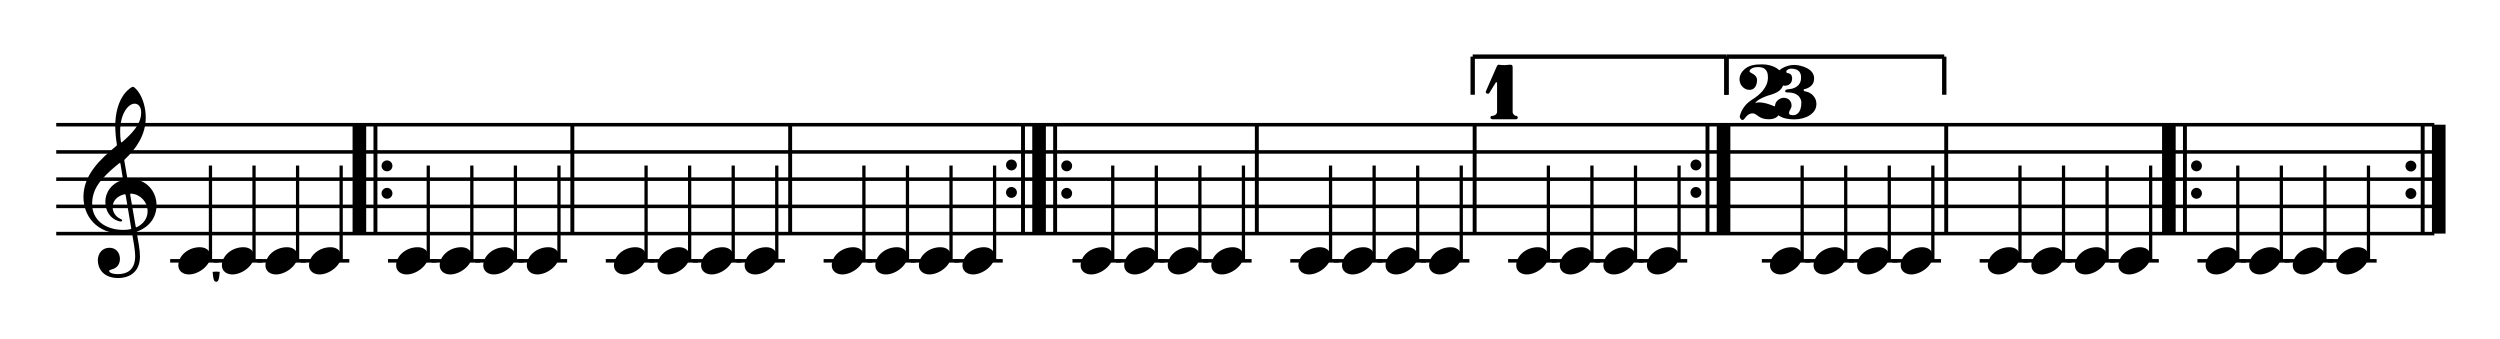
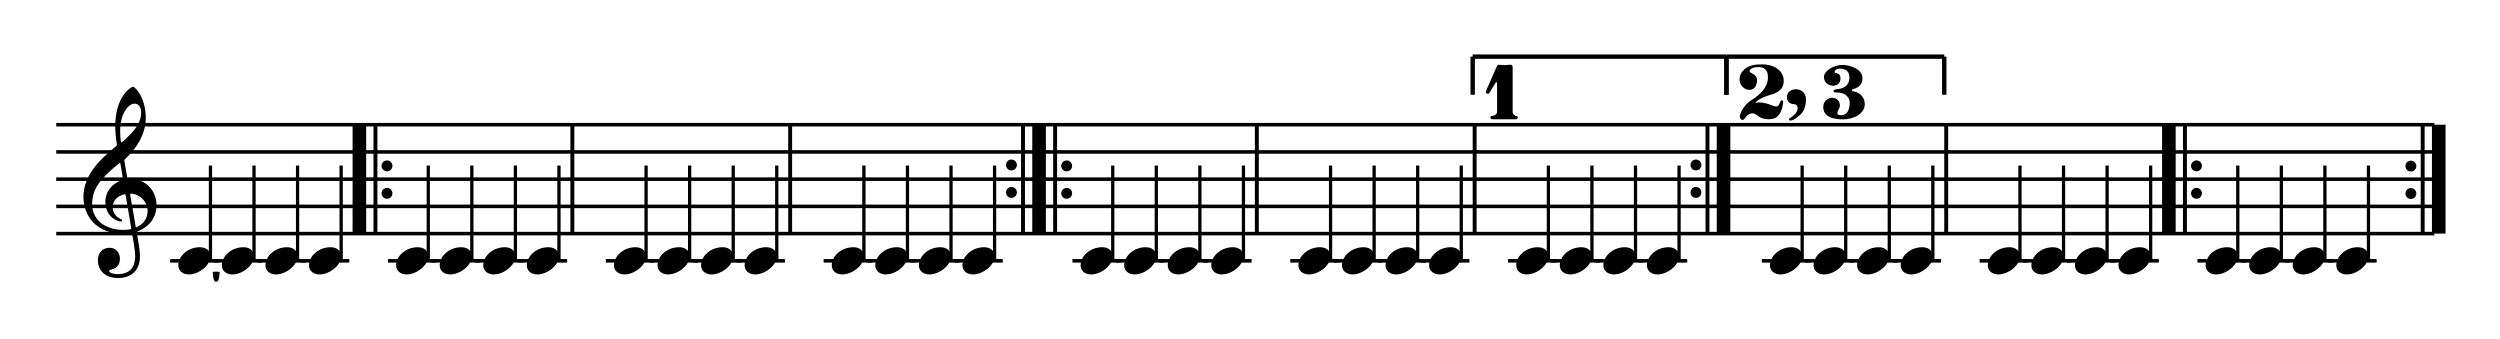
<svg xmlns="http://www.w3.org/2000/svg" width="918.22" height="124.5" viewBox="0 0 91.822 12.45">
  <g transform="translate(3.065 8.58) scale(1 -1)">
    <g data-layer="0">
      <line x1="0" y1="0" x2="0" y2="0" stroke="#000000" stroke-width="0" data-prov="01550dc9d118134419219044f188e28a" data-source-kind="6" data-kind="stroke" />
      <line x1="-1" y1="0" x2="86.345" y2="0" stroke="#000000" stroke-width="0.13" data-prov="5235156954d3cdda987a3da1af222a55" data-source-kind="3" data-kind="stroke" />
      <line x1="-1" y1="1" x2="86.345" y2="1" stroke="#000000" stroke-width="0.13" data-prov="10cbe3e182e937b8e3d90a03397b2e97" data-source-kind="3" data-kind="stroke" />
      <line x1="-1" y1="2" x2="86.345" y2="2" stroke="#000000" stroke-width="0.13" data-prov="94825cd467fe6fb512d271e66b59674a" data-source-kind="3" data-kind="stroke" />
      <line x1="-1" y1="3" x2="86.345" y2="3" stroke="#000000" stroke-width="0.13" data-prov="bc2cd26cec8e4650eedcf04fbc91320f" data-source-kind="3" data-kind="stroke" />
      <line x1="-1" y1="4" x2="86.345" y2="4" stroke="#000000" stroke-width="0.13" data-prov="c46b9445a4c5ff909f50b13f9025c4a3" data-source-kind="3" data-kind="stroke" />
      <line x1="0" y1="0" x2="0" y2="0" stroke="#000000" stroke-width="0" data-prov="fe116eb75ff697f9f2451c10c05349c6" data-source-kind="2" data-kind="stroke" />
      <line x1="4.665" y1="-1" x2="4.665" y2="2.5" stroke="#000000" stroke-width="0.12" data-prov="dbd573fbc0c21f9b07a8537f658b048c" data-source-kind="0" data-kind="stroke" />
      <line x1="3.185" y1="-1" x2="4.965" y2="-1" stroke="#000000" stroke-width="0.13" data-prov="07ffb45f25e59b0955bd4e248522b2ef" data-source-kind="1" data-kind="stroke" />
      <line x1="6.265" y1="-1" x2="6.265" y2="2.5" stroke="#000000" stroke-width="0.12" data-prov="276b6f72f2bcb818f84229b6833ce022" data-source-kind="0" data-kind="stroke" />
      <line x1="4.785" y1="-1" x2="6.565" y2="-1" stroke="#000000" stroke-width="0.13" data-prov="3539af5cd23dc6ca259a35fef4aa45c2" data-source-kind="1" data-kind="stroke" />
      <line x1="7.865" y1="-1" x2="7.865" y2="2.5" stroke="#000000" stroke-width="0.12" data-prov="d1b0067ebb2b2b9115a77aaadc53bffe" data-source-kind="0" data-kind="stroke" />
      <line x1="6.385" y1="-1" x2="8.165" y2="-1" stroke="#000000" stroke-width="0.13" data-prov="9b43d5d2a83ce1086364f6f3ac4b5ba2" data-source-kind="1" data-kind="stroke" />
      <line x1="9.465" y1="-1" x2="9.465" y2="2.5" stroke="#000000" stroke-width="0.12" data-prov="13303d184ca25b99835d71e21f3a96df" data-source-kind="0" data-kind="stroke" />
      <line x1="7.985" y1="-1" x2="9.765" y2="-1" stroke="#000000" stroke-width="0.13" data-prov="d6c7a9458a06532e1c7507e71363c0dd" data-source-kind="1" data-kind="stroke" />
      <line x1="12.665" y1="-1" x2="12.665" y2="2.5" stroke="#000000" stroke-width="0.12" data-prov="aa33134cf72cebda65d1b2b427230541" data-source-kind="0" data-kind="stroke" />
      <line x1="11.185" y1="-1" x2="12.965" y2="-1" stroke="#000000" stroke-width="0.13" data-prov="20fbe0162b0bc4dd93e2c3e3da73bb83" data-source-kind="1" data-kind="stroke" />
      <line x1="14.265" y1="-1" x2="14.265" y2="2.5" stroke="#000000" stroke-width="0.12" data-prov="01d06ae931cf05983e4b17744108297b" data-source-kind="0" data-kind="stroke" />
      <line x1="12.785" y1="-1" x2="14.565" y2="-1" stroke="#000000" stroke-width="0.13" data-prov="cd9abf9ed66ab876f68b9d88ce1e5199" data-source-kind="1" data-kind="stroke" />
      <line x1="15.865" y1="-1" x2="15.865" y2="2.5" stroke="#000000" stroke-width="0.12" data-prov="47c9ce76466974ecfabe4a9cafb75c3c" data-source-kind="0" data-kind="stroke" />
      <line x1="14.385" y1="-1" x2="16.165" y2="-1" stroke="#000000" stroke-width="0.13" data-prov="7ade41165c11102f29e87cb09eb3f88f" data-source-kind="1" data-kind="stroke" />
      <line x1="17.465" y1="-1" x2="17.465" y2="2.5" stroke="#000000" stroke-width="0.12" data-prov="e6d1c0a44d13be2700ad4381e1d518fa" data-source-kind="0" data-kind="stroke" />
      <line x1="15.985" y1="-1" x2="17.765" y2="-1" stroke="#000000" stroke-width="0.13" data-prov="32c2aa89808756c46e8b7afcfb2eb057" data-source-kind="1" data-kind="stroke" />
      <line x1="20.665" y1="-1" x2="20.665" y2="2.5" stroke="#000000" stroke-width="0.12" data-prov="370a65aab516f6792e49a1ed28bd5cd9" data-source-kind="0" data-kind="stroke" />
      <line x1="19.185" y1="-1" x2="20.965" y2="-1" stroke="#000000" stroke-width="0.13" data-prov="0a3ae3c155d29c21e266e663a8b1b214" data-source-kind="1" data-kind="stroke" />
      <line x1="22.265" y1="-1" x2="22.265" y2="2.5" stroke="#000000" stroke-width="0.12" data-prov="75b4bca159d5c28b10b2078bb457bb53" data-source-kind="0" data-kind="stroke" />
      <line x1="20.785" y1="-1" x2="22.565" y2="-1" stroke="#000000" stroke-width="0.13" data-prov="c27e3e835224dc54cef9b36818099cd0" data-source-kind="1" data-kind="stroke" />
      <line x1="23.865" y1="-1" x2="23.865" y2="2.5" stroke="#000000" stroke-width="0.12" data-prov="c4531390972e55a43af2bd9f85e3c250" data-source-kind="0" data-kind="stroke" />
      <line x1="22.385" y1="-1" x2="24.165" y2="-1" stroke="#000000" stroke-width="0.13" data-prov="4b43990bc25bf4afffda3e2a7d4dcab7" data-source-kind="1" data-kind="stroke" />
      <line x1="25.465" y1="-1" x2="25.465" y2="2.5" stroke="#000000" stroke-width="0.12" data-prov="888c6ef019fc4b0fc714672a4444c60c" data-source-kind="0" data-kind="stroke" />
      <line x1="23.985" y1="-1" x2="25.765" y2="-1" stroke="#000000" stroke-width="0.13" data-prov="8e120598410629bb86883f318071a6b5" data-source-kind="1" data-kind="stroke" />
      <line x1="28.665" y1="-1" x2="28.665" y2="2.5" stroke="#000000" stroke-width="0.12" data-prov="6c70ad9006ed8fbb104d77eba3f2dbcb" data-source-kind="0" data-kind="stroke" />
      <line x1="27.185" y1="-1" x2="28.965" y2="-1" stroke="#000000" stroke-width="0.13" data-prov="6d2724bb96160f831b4e987ce6b4349a" data-source-kind="1" data-kind="stroke" />
      <line x1="30.265" y1="-1" x2="30.265" y2="2.5" stroke="#000000" stroke-width="0.12" data-prov="debe82da2c34817a871d8a4cc5cc3fdd" data-source-kind="0" data-kind="stroke" />
      <line x1="28.785" y1="-1" x2="30.565" y2="-1" stroke="#000000" stroke-width="0.13" data-prov="7a9f84c8590c7e8156fd929e35153cf8" data-source-kind="1" data-kind="stroke" />
      <line x1="31.865" y1="-1" x2="31.865" y2="2.5" stroke="#000000" stroke-width="0.12" data-prov="7b524c2e9e5657b68fd1a81337887c2e" data-source-kind="0" data-kind="stroke" />
      <line x1="30.385" y1="-1" x2="32.165" y2="-1" stroke="#000000" stroke-width="0.13" data-prov="c4a9602f838e0ea74a9fe68da12baff2" data-source-kind="1" data-kind="stroke" />
      <line x1="33.465" y1="-1" x2="33.465" y2="2.5" stroke="#000000" stroke-width="0.12" data-prov="cb31fbbd4a3e3eb17ed06e65f40589e5" data-source-kind="0" data-kind="stroke" />
      <line x1="31.985" y1="-1" x2="33.765" y2="-1" stroke="#000000" stroke-width="0.13" data-prov="76860486e62be8520184bb3e8c284d94" data-source-kind="1" data-kind="stroke" />
      <line x1="37.805" y1="-1" x2="37.805" y2="2.5" stroke="#000000" stroke-width="0.12" data-prov="bc1cc9bede7fc3c72827cfbf184cdb7e" data-source-kind="0" data-kind="stroke" />
      <line x1="36.325" y1="-1" x2="38.105" y2="-1" stroke="#000000" stroke-width="0.13" data-prov="a3fd2ae47f432e61881cb1e44a7108e6" data-source-kind="1" data-kind="stroke" />
      <line x1="39.405" y1="-1" x2="39.405" y2="2.5" stroke="#000000" stroke-width="0.12" data-prov="95891bc2b58231a1618b5d422e6131b0" data-source-kind="0" data-kind="stroke" />
      <line x1="37.925" y1="-1" x2="39.705" y2="-1" stroke="#000000" stroke-width="0.13" data-prov="a9e2ee2be83c0a4978db517bf182efe9" data-source-kind="1" data-kind="stroke" />
      <line x1="41.005" y1="-1" x2="41.005" y2="2.5" stroke="#000000" stroke-width="0.12" data-prov="ed21002861831422bdbb36e8f981d2a9" data-source-kind="0" data-kind="stroke" />
      <line x1="39.525" y1="-1" x2="41.305" y2="-1" stroke="#000000" stroke-width="0.13" data-prov="2bac60a88ddddcf403dd6edfb67b5bb0" data-source-kind="1" data-kind="stroke" />
      <line x1="42.605" y1="-1" x2="42.605" y2="2.5" stroke="#000000" stroke-width="0.12" data-prov="e49748251746a6dbdf15aa8dd983e6e7" data-source-kind="0" data-kind="stroke" />
      <line x1="41.125" y1="-1" x2="42.905" y2="-1" stroke="#000000" stroke-width="0.13" data-prov="a592bc951f4afa64726aa30ccdd6ddfa" data-source-kind="1" data-kind="stroke" />
      <line x1="45.805" y1="-1" x2="45.805" y2="2.5" stroke="#000000" stroke-width="0.12" data-prov="8d2938a01abfe451991829fbde6d2b94" data-source-kind="0" data-kind="stroke" />
      <line x1="44.325" y1="-1" x2="46.105" y2="-1" stroke="#000000" stroke-width="0.13" data-prov="c73f1aad686621adde07e7fe7b160ad7" data-source-kind="1" data-kind="stroke" />
      <line x1="47.405" y1="-1" x2="47.405" y2="2.5" stroke="#000000" stroke-width="0.12" data-prov="88366a6edcce03db41d39d08b2616742" data-source-kind="0" data-kind="stroke" />
      <line x1="45.925" y1="-1" x2="47.705" y2="-1" stroke="#000000" stroke-width="0.13" data-prov="4e052448582a8fdc672f38b02dc205e1" data-source-kind="1" data-kind="stroke" />
      <line x1="49.005" y1="-1" x2="49.005" y2="2.5" stroke="#000000" stroke-width="0.12" data-prov="77a10c7862f0ffce98d309bb71ce675f" data-source-kind="0" data-kind="stroke" />
      <line x1="47.525" y1="-1" x2="49.305" y2="-1" stroke="#000000" stroke-width="0.13" data-prov="68c691f2336e5a322116641b9f2f7054" data-source-kind="1" data-kind="stroke" />
      <line x1="50.605" y1="-1" x2="50.605" y2="2.5" stroke="#000000" stroke-width="0.12" data-prov="cfa457e70519a1826f321a56cb3fd03b" data-source-kind="0" data-kind="stroke" />
      <line x1="49.125" y1="-1" x2="50.905" y2="-1" stroke="#000000" stroke-width="0.13" data-prov="3c3f0d6b5ab00374d7628cd6f9876bc9" data-source-kind="1" data-kind="stroke" />
      <line x1="53.805" y1="-1" x2="53.805" y2="2.5" stroke="#000000" stroke-width="0.12" data-prov="273d04eeece605789035a29d80023c2c" data-source-kind="0" data-kind="stroke" />
      <line x1="52.325" y1="-1" x2="54.105" y2="-1" stroke="#000000" stroke-width="0.13" data-prov="9ec226573f8ea2320fc444c562163ddb" data-source-kind="1" data-kind="stroke" />
      <line x1="55.405" y1="-1" x2="55.405" y2="2.5" stroke="#000000" stroke-width="0.12" data-prov="a23b09fda2784b566bf1de48e89a2baa" data-source-kind="0" data-kind="stroke" />
      <line x1="53.925" y1="-1" x2="55.705" y2="-1" stroke="#000000" stroke-width="0.13" data-prov="9e3345d5dddffbb9cf263a1708fc2589" data-source-kind="1" data-kind="stroke" />
      <line x1="57.005" y1="-1" x2="57.005" y2="2.5" stroke="#000000" stroke-width="0.12" data-prov="edf9ca4611cfc17faace6241cae3b73d" data-source-kind="0" data-kind="stroke" />
      <line x1="55.525" y1="-1" x2="57.305" y2="-1" stroke="#000000" stroke-width="0.13" data-prov="ea06a5b83026202fbe3eed55ca3680c9" data-source-kind="1" data-kind="stroke" />
      <line x1="58.605" y1="-1" x2="58.605" y2="2.5" stroke="#000000" stroke-width="0.12" data-prov="f1e3c0367633266d5f188e5bd6d98ad4" data-source-kind="0" data-kind="stroke" />
      <line x1="57.125" y1="-1" x2="58.905" y2="-1" stroke="#000000" stroke-width="0.13" data-prov="b8d324f0620ebb59f66346b61a4d214e" data-source-kind="1" data-kind="stroke" />
      <line x1="63.126" y1="-1" x2="63.126" y2="2.5" stroke="#000000" stroke-width="0.12" data-prov="2bf824905032462ee8c9988b780feabf" data-source-kind="0" data-kind="stroke" />
      <line x1="61.645" y1="-1" x2="63.426" y2="-1" stroke="#000000" stroke-width="0.13" data-prov="579f0f80918268f1ba03890d14832b56" data-source-kind="1" data-kind="stroke" />
      <line x1="64.726" y1="-1" x2="64.726" y2="2.5" stroke="#000000" stroke-width="0.12" data-prov="08a65aebf8baaded74feb3ec7cc36d18" data-source-kind="0" data-kind="stroke" />
      <line x1="63.245" y1="-1" x2="65.026" y2="-1" stroke="#000000" stroke-width="0.13" data-prov="f04f04c436808c53ab1c2b169d7f5a33" data-source-kind="1" data-kind="stroke" />
      <line x1="66.326" y1="-1" x2="66.326" y2="2.5" stroke="#000000" stroke-width="0.12" data-prov="d155779804ad660f4466745153872349" data-source-kind="0" data-kind="stroke" />
      <line x1="64.845" y1="-1" x2="66.626" y2="-1" stroke="#000000" stroke-width="0.13" data-prov="3b9174fe7361dbfc454fbe17b9ec81b1" data-source-kind="1" data-kind="stroke" />
      <line x1="67.926" y1="-1" x2="67.926" y2="2.5" stroke="#000000" stroke-width="0.12" data-prov="af73177552d5fa95b746caf62d000623" data-source-kind="0" data-kind="stroke" />
      <line x1="66.445" y1="-1" x2="68.226" y2="-1" stroke="#000000" stroke-width="0.13" data-prov="46e6eac9f03c1e09a15cb0bb07628570" data-source-kind="1" data-kind="stroke" />
      <line x1="71.126" y1="-1" x2="71.126" y2="2.5" stroke="#000000" stroke-width="0.12" data-prov="7c839e4fb5f2522c8fde3b48577eafae" data-source-kind="0" data-kind="stroke" />
      <line x1="69.645" y1="-1" x2="71.426" y2="-1" stroke="#000000" stroke-width="0.13" data-prov="0e4ec9f37979b06c54f0e2d499df5bf1" data-source-kind="1" data-kind="stroke" />
      <line x1="72.726" y1="-1" x2="72.726" y2="2.5" stroke="#000000" stroke-width="0.12" data-prov="0c8e0b8170c827494e606d4541ce2c89" data-source-kind="0" data-kind="stroke" />
      <line x1="71.245" y1="-1" x2="73.026" y2="-1" stroke="#000000" stroke-width="0.13" data-prov="61f1ed037baf82bf6594769a9205df07" data-source-kind="1" data-kind="stroke" />
      <line x1="74.326" y1="-1" x2="74.326" y2="2.5" stroke="#000000" stroke-width="0.12" data-prov="42480ffc14ad129d8dec456e7bad317c" data-source-kind="0" data-kind="stroke" />
      <line x1="72.845" y1="-1" x2="74.626" y2="-1" stroke="#000000" stroke-width="0.13" data-prov="adc82c9de5d3ed333e335c32f7690a6b" data-source-kind="1" data-kind="stroke" />
      <line x1="75.926" y1="-1" x2="75.926" y2="2.5" stroke="#000000" stroke-width="0.12" data-prov="0f408610c63793003f04e3af5a03493f" data-source-kind="0" data-kind="stroke" />
      <line x1="74.445" y1="-1" x2="76.226" y2="-1" stroke="#000000" stroke-width="0.13" data-prov="1dee0e17b4b9167cda8e51b45e2ab47c" data-source-kind="1" data-kind="stroke" />
      <line x1="79.126" y1="-1" x2="79.126" y2="2.5" stroke="#000000" stroke-width="0.12" data-prov="99d50b32a7d1eac1019c14132a834144" data-source-kind="0" data-kind="stroke" />
      <line x1="77.645" y1="-1" x2="79.426" y2="-1" stroke="#000000" stroke-width="0.13" data-prov="c33f0e929fa3ea4230c07aca80f60c04" data-source-kind="1" data-kind="stroke" />
      <line x1="80.726" y1="-1" x2="80.726" y2="2.5" stroke="#000000" stroke-width="0.12" data-prov="572e96450f21b18771e510c6c41444dc" data-source-kind="0" data-kind="stroke" />
      <line x1="79.245" y1="-1" x2="81.026" y2="-1" stroke="#000000" stroke-width="0.13" data-prov="67463b29bfb160641501f497f6134aa6" data-source-kind="1" data-kind="stroke" />
      <line x1="82.326" y1="-1" x2="82.326" y2="2.5" stroke="#000000" stroke-width="0.12" data-prov="68935c410dbe357c3f80b01c6e6d3cb1" data-source-kind="0" data-kind="stroke" />
      <line x1="80.845" y1="-1" x2="82.626" y2="-1" stroke="#000000" stroke-width="0.13" data-prov="75f41055f9e23911ca51158dab6488df" data-source-kind="1" data-kind="stroke" />
      <line x1="83.926" y1="-1" x2="83.926" y2="2.5" stroke="#000000" stroke-width="0.12" data-prov="9e9ba65603d31963bdc6d55dfacc5eba" data-source-kind="0" data-kind="stroke" />
      <line x1="82.445" y1="-1" x2="84.226" y2="-1" stroke="#000000" stroke-width="0.13" data-prov="66a37f88caecfe799ec34469d2302afd" data-source-kind="1" data-kind="stroke" />
      <line x1="0" y1="0" x2="0" y2="0" stroke="#000000" stroke-width="0" data-prov="10eb9773d25f0d7d64f92b36f88e5b38" data-source-kind="14" data-kind="stroke" />
      <line x1="0" y1="0" x2="0" y2="0" stroke="#000000" stroke-width="0" data-prov="86a982398112115027c54222505dd143" data-source-kind="15" data-kind="stroke" />
      <line x1="0" y1="0" x2="0" y2="0" stroke="#000000" stroke-width="0" data-prov="64c3a33b80a715758aae1d6a9d040ab1" data-source-kind="23" data-kind="stroke" />
      <line x1="0" y1="0" x2="0" y2="0" stroke="#000000" stroke-width="0" data-prov="d7735ee5abe9b94bafbd41d62910654c" data-source-kind="23" data-kind="stroke" />
      <line x1="51.025" y1="6.5" x2="60.345" y2="6.5" stroke="#000000" stroke-width="0.16" data-prov="1e8235a657015d71b99b656363b95d84" data-source-kind="23" data-kind="stroke" />
      <line x1="51.025" y1="6.5" x2="51.025" y2="5.1" stroke="#000000" stroke-width="0.16" data-prov="be04b9451c60ce743c849918afbb0b2c" data-source-kind="23" data-kind="stroke" />
      <line x1="60.345" y1="6.5" x2="60.345" y2="5.1" stroke="#000000" stroke-width="0.16" data-prov="106fbc3a3bd80e6314b3d1bdefa94034" data-source-kind="23" data-kind="stroke" />
      <line x1="60.345" y1="6.5" x2="68.345" y2="6.5" stroke="#000000" stroke-width="0.16" data-prov="7fcf5df56515bc3b1a5ce5ab26cc7d0b" data-source-kind="23" data-kind="stroke" />
      <line x1="60.345" y1="6.5" x2="60.345" y2="5.1" stroke="#000000" stroke-width="0.16" data-prov="914c3e24403e2accbf62ab35de2fd55a" data-source-kind="23" data-kind="stroke" />
      <line x1="68.345" y1="6.5" x2="68.345" y2="5.1" stroke="#000000" stroke-width="0.16" data-prov="97e0a3a2e8ac3234ae6cf8ac671604ab" data-source-kind="23" data-kind="stroke" />
      <line x1="0" y1="0" x2="0" y2="0" stroke="#000000" stroke-width="0" data-prov="d4937e787c949d612f54b6d79ec79edf" data-source-kind="23" data-kind="stroke" />
      <line x1="0" y1="0" x2="0" y2="0" stroke="#000000" stroke-width="0" data-prov="c183669ac91f35eb7a0040b48fde85ab" data-source-kind="25" data-kind="stroke" />
      <path d="M 4.815 -1.4 C 4.845 -1.8 4.905 -1.8 4.935 -1.4" fill="none" stroke="#000000" stroke-width="0.14" data-prov="40a9a55985c8bf8b1eb66b6d8c8e7b7a" data-source-kind="12" data-kind="curve" />
      <path d="M1.504 1.66C1.496 1.708 1.504 1.712 1.528 1.736C1.96 2.14 2.288 2.648 2.288 3.26C2.288 3.608 2.192 3.952 2.028 4.192C1.968 4.28 1.864 4.392 1.82 4.392C1.764 4.392 1.64 4.288 1.56 4.2C1.264 3.872 1.168 3.372 1.168 2.956C1.168 2.724 1.196 2.464 1.224 2.3C1.232 2.252 1.236 2.244 1.188 2.204C0.612 1.728 0 1.156 0 0.348C0 -0.348 0.476 -1.008 1.456 -1.008C1.548 -1.008 1.652 -1 1.732 -0.984C1.776 -0.976 1.784 -0.972 1.792 -1.02C1.84 -1.288 1.9 -1.636 1.9 -1.824C1.9 -2.416 1.5 -2.488 1.264 -2.488C1.048 -2.488 0.944 -2.424 0.944 -2.372C0.944 -2.344 0.98 -2.332 1.072 -2.304C1.196 -2.268 1.34 -2.16 1.34 -1.928C1.34 -1.708 1.2 -1.52 0.956 -1.52C0.688 -1.52 0.528 -1.732 0.528 -1.98C0.528 -2.24 0.684 -2.632 1.288 -2.632C1.556 -2.632 2.076 -2.512 2.076 -1.832C2.076 -1.604 2.004 -1.224 1.96 -0.976C1.952 -0.928 1.956 -0.932 2.012 -0.908C2.416 -0.748 2.684 -0.408 2.684 0.044C2.684 0.556 2.308 1.008 1.72 1.008C1.616 1.008 1.616 1.008 1.604 1.08ZM1.88 3.772C2.012 3.772 2.12 3.664 2.12 3.444C2.12 3 1.74 2.64 1.424 2.364C1.396 2.34 1.38 2.344 1.372 2.396C1.356 2.5 1.348 2.636 1.348 2.764C1.348 3.388 1.636 3.772 1.88 3.772ZM1.444 1.048C1.456 0.972 1.456 0.976 1.384 0.952C1.032 0.832 0.804 0.516 0.804 0.176C0.804 -0.184 0.992 -0.44 1.264 -0.532C1.296 -0.544 1.344 -0.556 1.372 -0.556C1.404 -0.556 1.42 -0.536 1.42 -0.512C1.42 -0.484 1.388 -0.472 1.36 -0.46C1.192 -0.388 1.072 -0.216 1.072 -0.032C1.072 0.196 1.228 0.368 1.472 0.436C1.536 0.452 1.544 0.448 1.552 0.404L1.752 -0.788C1.76 -0.832 1.756 -0.832 1.696 -0.844C1.632 -0.856 1.552 -0.864 1.472 -0.864C0.772 -0.864 0.32 -0.476 0.32 0.08C0.32 0.316 0.36 0.632 0.692 1.008C0.932 1.276 1.116 1.424 1.304 1.576C1.344 1.608 1.352 1.604 1.36 1.56ZM1.72 0.412C1.712 0.46 1.716 0.472 1.764 0.468C2.088 0.44 2.356 0.168 2.356 -0.184C2.356 -0.436 2.204 -0.64 1.98 -0.752C1.932 -0.776 1.924 -0.776 1.916 -0.728Z" transform="translate(0 1)" fill="#000000" data-prov="2bc09f9490decea3e13f24459f1b64f4" data-source-kind="4" data-glyph="gClef" data-class="clef" />
      <path d="M0.388 -0.5C0.744 -0.5 1.18 -0.172 1.18 0.168C1.18 0.372 1.02 0.5 0.792 0.5C0.352 0.5 0 0.176 0 -0.168C0 -0.376 0.172 -0.5 0.388 -0.5Z" transform="translate(3.4846 -1)" fill="#000000" data-prov="870b54f8730bed8251f4f891a3c4b233" data-source-kind="1" data-glyph="noteheadBlack" data-class="notehead" />
      <path d="M0.388 -0.5C0.744 -0.5 1.18 -0.172 1.18 0.168C1.18 0.372 1.02 0.5 0.792 0.5C0.352 0.5 0 0.176 0 -0.168C0 -0.376 0.172 -0.5 0.388 -0.5Z" transform="translate(5.0846 -1)" fill="#000000" data-prov="5833135b23eaf581bccad90222f64e7e" data-source-kind="1" data-glyph="noteheadBlack" data-class="notehead" />
      <path d="M0.388 -0.5C0.744 -0.5 1.18 -0.172 1.18 0.168C1.18 0.372 1.02 0.5 0.792 0.5C0.352 0.5 0 0.176 0 -0.168C0 -0.376 0.172 -0.5 0.388 -0.5Z" transform="translate(6.6846 -1)" fill="#000000" data-prov="3c653d764b31b22273540a079363370c" data-source-kind="1" data-glyph="noteheadBlack" data-class="notehead" />
      <path d="M0.388 -0.5C0.744 -0.5 1.18 -0.172 1.18 0.168C1.18 0.372 1.02 0.5 0.792 0.5C0.352 0.5 0 0.176 0 -0.168C0 -0.376 0.172 -0.5 0.388 -0.5Z" transform="translate(8.2846 -1)" fill="#000000" data-prov="dfd195901678557bdc1f1351634d2b68" data-source-kind="1" data-glyph="noteheadBlack" data-class="notehead" />
      <path d="M0.388 -0.5C0.744 -0.5 1.18 -0.172 1.18 0.168C1.18 0.372 1.02 0.5 0.792 0.5C0.352 0.5 0 0.176 0 -0.168C0 -0.376 0.172 -0.5 0.388 -0.5Z" transform="translate(11.4846 -1)" fill="#000000" data-prov="99d206152de1651afeef963c42d7984f" data-source-kind="1" data-glyph="noteheadBlack" data-class="notehead" />
      <path d="M0.388 -0.5C0.744 -0.5 1.18 -0.172 1.18 0.168C1.18 0.372 1.02 0.5 0.792 0.5C0.352 0.5 0 0.176 0 -0.168C0 -0.376 0.172 -0.5 0.388 -0.5Z" transform="translate(13.0846 -1)" fill="#000000" data-prov="1340dc8c93d5925410da02d683dd5916" data-source-kind="1" data-glyph="noteheadBlack" data-class="notehead" />
      <path d="M0.388 -0.5C0.744 -0.5 1.18 -0.172 1.18 0.168C1.18 0.372 1.02 0.5 0.792 0.5C0.352 0.5 0 0.176 0 -0.168C0 -0.376 0.172 -0.5 0.388 -0.5Z" transform="translate(14.6846 -1)" fill="#000000" data-prov="d9b7e874516d265e3c165a16887a22bd" data-source-kind="1" data-glyph="noteheadBlack" data-class="notehead" />
      <path d="M0.388 -0.5C0.744 -0.5 1.18 -0.172 1.18 0.168C1.18 0.372 1.02 0.5 0.792 0.5C0.352 0.5 0 0.176 0 -0.168C0 -0.376 0.172 -0.5 0.388 -0.5Z" transform="translate(16.2846 -1)" fill="#000000" data-prov="12ef29aff1cc56481133aec42c0d1d35" data-source-kind="1" data-glyph="noteheadBlack" data-class="notehead" />
      <path d="M0.388 -0.5C0.744 -0.5 1.18 -0.172 1.18 0.168C1.18 0.372 1.02 0.5 0.792 0.5C0.352 0.5 0 0.176 0 -0.168C0 -0.376 0.172 -0.5 0.388 -0.5Z" transform="translate(19.4846 -1)" fill="#000000" data-prov="6f2586548ccd7de6800f74edd852d03b" data-source-kind="1" data-glyph="noteheadBlack" data-class="notehead" />
      <path d="M0.388 -0.5C0.744 -0.5 1.18 -0.172 1.18 0.168C1.18 0.372 1.02 0.5 0.792 0.5C0.352 0.5 0 0.176 0 -0.168C0 -0.376 0.172 -0.5 0.388 -0.5Z" transform="translate(21.0846 -1)" fill="#000000" data-prov="6cd2fcd32ca7d1441b6534c025d7ae93" data-source-kind="1" data-glyph="noteheadBlack" data-class="notehead" />
      <path d="M0.388 -0.5C0.744 -0.5 1.18 -0.172 1.18 0.168C1.18 0.372 1.02 0.5 0.792 0.5C0.352 0.5 0 0.176 0 -0.168C0 -0.376 0.172 -0.5 0.388 -0.5Z" transform="translate(22.6846 -1)" fill="#000000" data-prov="e71f03f7d3d50a64ea72ce4bcdffb03e" data-source-kind="1" data-glyph="noteheadBlack" data-class="notehead" />
      <path d="M0.388 -0.5C0.744 -0.5 1.18 -0.172 1.18 0.168C1.18 0.372 1.02 0.5 0.792 0.5C0.352 0.5 0 0.176 0 -0.168C0 -0.376 0.172 -0.5 0.388 -0.5Z" transform="translate(24.2846 -1)" fill="#000000" data-prov="0227904e88f6312904444c17ae540b57" data-source-kind="1" data-glyph="noteheadBlack" data-class="notehead" />
      <path d="M0.388 -0.5C0.744 -0.5 1.18 -0.172 1.18 0.168C1.18 0.372 1.02 0.5 0.792 0.5C0.352 0.5 0 0.176 0 -0.168C0 -0.376 0.172 -0.5 0.388 -0.5Z" transform="translate(27.4846 -1)" fill="#000000" data-prov="6cce2821ccbb4f5769708cb9ca3c38a7" data-source-kind="1" data-glyph="noteheadBlack" data-class="notehead" />
      <path d="M0.388 -0.5C0.744 -0.5 1.18 -0.172 1.18 0.168C1.18 0.372 1.02 0.5 0.792 0.5C0.352 0.5 0 0.176 0 -0.168C0 -0.376 0.172 -0.5 0.388 -0.5Z" transform="translate(29.0846 -1)" fill="#000000" data-prov="9952a70d5e0f9911d93466e83edc252e" data-source-kind="1" data-glyph="noteheadBlack" data-class="notehead" />
      <path d="M0.388 -0.5C0.744 -0.5 1.18 -0.172 1.18 0.168C1.18 0.372 1.02 0.5 0.792 0.5C0.352 0.5 0 0.176 0 -0.168C0 -0.376 0.172 -0.5 0.388 -0.5Z" transform="translate(30.6846 -1)" fill="#000000" data-prov="1ead59d59c0c7cec46071003e7741905" data-source-kind="1" data-glyph="noteheadBlack" data-class="notehead" />
      <path d="M0.388 -0.5C0.744 -0.5 1.18 -0.172 1.18 0.168C1.18 0.372 1.02 0.5 0.792 0.5C0.352 0.5 0 0.176 0 -0.168C0 -0.376 0.172 -0.5 0.388 -0.5Z" transform="translate(32.2846 -1)" fill="#000000" data-prov="4b82f873de97ed4fa80748acbf368585" data-source-kind="1" data-glyph="noteheadBlack" data-class="notehead" />
      <path d="M0.388 -0.5C0.744 -0.5 1.18 -0.172 1.18 0.168C1.18 0.372 1.02 0.5 0.792 0.5C0.352 0.5 0 0.176 0 -0.168C0 -0.376 0.172 -0.5 0.388 -0.5Z" transform="translate(36.6247 -1)" fill="#000000" data-prov="a26098a444bb635ce82ff700f48491ed" data-source-kind="1" data-glyph="noteheadBlack" data-class="notehead" />
      <path d="M0.388 -0.5C0.744 -0.5 1.18 -0.172 1.18 0.168C1.18 0.372 1.02 0.5 0.792 0.5C0.352 0.5 0 0.176 0 -0.168C0 -0.376 0.172 -0.5 0.388 -0.5Z" transform="translate(38.2247 -1)" fill="#000000" data-prov="460c0831f9fd8de9b01a3a4bac641c8e" data-source-kind="1" data-glyph="noteheadBlack" data-class="notehead" />
      <path d="M0.388 -0.5C0.744 -0.5 1.18 -0.172 1.18 0.168C1.18 0.372 1.02 0.5 0.792 0.5C0.352 0.5 0 0.176 0 -0.168C0 -0.376 0.172 -0.5 0.388 -0.5Z" transform="translate(39.8247 -1)" fill="#000000" data-prov="50dc15968bfd55c7637d0dde7c2f7bb3" data-source-kind="1" data-glyph="noteheadBlack" data-class="notehead" />
      <path d="M0.388 -0.5C0.744 -0.5 1.18 -0.172 1.18 0.168C1.18 0.372 1.02 0.5 0.792 0.5C0.352 0.5 0 0.176 0 -0.168C0 -0.376 0.172 -0.5 0.388 -0.5Z" transform="translate(41.4247 -1)" fill="#000000" data-prov="d095c952d8865af497a68b9fb543c15e" data-source-kind="1" data-glyph="noteheadBlack" data-class="notehead" />
      <path d="M0.388 -0.5C0.744 -0.5 1.18 -0.172 1.18 0.168C1.18 0.372 1.02 0.5 0.792 0.5C0.352 0.5 0 0.176 0 -0.168C0 -0.376 0.172 -0.5 0.388 -0.5Z" transform="translate(44.6247 -1)" fill="#000000" data-prov="1e4cb41d3c7556e314182c82b7790bef" data-source-kind="1" data-glyph="noteheadBlack" data-class="notehead" />
      <path d="M0.388 -0.5C0.744 -0.5 1.18 -0.172 1.18 0.168C1.18 0.372 1.02 0.5 0.792 0.5C0.352 0.5 0 0.176 0 -0.168C0 -0.376 0.172 -0.5 0.388 -0.5Z" transform="translate(46.2247 -1)" fill="#000000" data-prov="9645397274cb84055aeba5639f8b06a5" data-source-kind="1" data-glyph="noteheadBlack" data-class="notehead" />
      <path d="M0.388 -0.5C0.744 -0.5 1.18 -0.172 1.18 0.168C1.18 0.372 1.02 0.5 0.792 0.5C0.352 0.5 0 0.176 0 -0.168C0 -0.376 0.172 -0.5 0.388 -0.5Z" transform="translate(47.8247 -1)" fill="#000000" data-prov="9578182658c00300531491532d13f66a" data-source-kind="1" data-glyph="noteheadBlack" data-class="notehead" />
      <path d="M0.388 -0.5C0.744 -0.5 1.18 -0.172 1.18 0.168C1.18 0.372 1.02 0.5 0.792 0.5C0.352 0.5 0 0.176 0 -0.168C0 -0.376 0.172 -0.5 0.388 -0.5Z" transform="translate(49.4247 -1)" fill="#000000" data-prov="0a4dcf79021a9ba0366091e34fab456c" data-source-kind="1" data-glyph="noteheadBlack" data-class="notehead" />
      <path d="M0.388 -0.5C0.744 -0.5 1.18 -0.172 1.18 0.168C1.18 0.372 1.02 0.5 0.792 0.5C0.352 0.5 0 0.176 0 -0.168C0 -0.376 0.172 -0.5 0.388 -0.5Z" transform="translate(52.6247 -1)" fill="#000000" data-prov="4b3905877c48341998d76f07cdb9eff5" data-source-kind="1" data-glyph="noteheadBlack" data-class="notehead" />
      <path d="M0.388 -0.5C0.744 -0.5 1.18 -0.172 1.18 0.168C1.18 0.372 1.02 0.5 0.792 0.5C0.352 0.5 0 0.176 0 -0.168C0 -0.376 0.172 -0.5 0.388 -0.5Z" transform="translate(54.2247 -1)" fill="#000000" data-prov="4582d540c93386289e704713ab2deeeb" data-source-kind="1" data-glyph="noteheadBlack" data-class="notehead" />
      <path d="M0.388 -0.5C0.744 -0.5 1.18 -0.172 1.18 0.168C1.18 0.372 1.02 0.5 0.792 0.5C0.352 0.5 0 0.176 0 -0.168C0 -0.376 0.172 -0.5 0.388 -0.5Z" transform="translate(55.8247 -1)" fill="#000000" data-prov="b6d88aa94cc5462fed11ef21a9b9d6df" data-source-kind="1" data-glyph="noteheadBlack" data-class="notehead" />
      <path d="M0.388 -0.5C0.744 -0.5 1.18 -0.172 1.18 0.168C1.18 0.372 1.02 0.5 0.792 0.5C0.352 0.5 0 0.176 0 -0.168C0 -0.376 0.172 -0.5 0.388 -0.5Z" transform="translate(57.4247 -1)" fill="#000000" data-prov="88fff9d9a3f4097be33105eff4f0664a" data-source-kind="1" data-glyph="noteheadBlack" data-class="notehead" />
      <path d="M0.388 -0.5C0.744 -0.5 1.18 -0.172 1.18 0.168C1.18 0.372 1.02 0.5 0.792 0.5C0.352 0.5 0 0.176 0 -0.168C0 -0.376 0.172 -0.5 0.388 -0.5Z" transform="translate(61.945 -1)" fill="#000000" data-prov="1c0a15caddb0e912285270f67ff23a3b" data-source-kind="1" data-glyph="noteheadBlack" data-class="notehead" />
      <path d="M0.388 -0.5C0.744 -0.5 1.18 -0.172 1.18 0.168C1.18 0.372 1.02 0.5 0.792 0.5C0.352 0.5 0 0.176 0 -0.168C0 -0.376 0.172 -0.5 0.388 -0.5Z" transform="translate(63.545 -1)" fill="#000000" data-prov="82e4c22515ed591ba37576873988586e" data-source-kind="1" data-glyph="noteheadBlack" data-class="notehead" />
      <path d="M0.388 -0.5C0.744 -0.5 1.18 -0.172 1.18 0.168C1.18 0.372 1.02 0.5 0.792 0.5C0.352 0.5 0 0.176 0 -0.168C0 -0.376 0.172 -0.5 0.388 -0.5Z" transform="translate(65.145 -1)" fill="#000000" data-prov="6304bcb23912da87e33c77509f7985f4" data-source-kind="1" data-glyph="noteheadBlack" data-class="notehead" />
      <path d="M0.388 -0.5C0.744 -0.5 1.18 -0.172 1.18 0.168C1.18 0.372 1.02 0.5 0.792 0.5C0.352 0.5 0 0.176 0 -0.168C0 -0.376 0.172 -0.5 0.388 -0.5Z" transform="translate(66.745 -1)" fill="#000000" data-prov="99878edbfc3bbb1e8eca463cccd584ce" data-source-kind="1" data-glyph="noteheadBlack" data-class="notehead" />
      <path d="M0.388 -0.5C0.744 -0.5 1.18 -0.172 1.18 0.168C1.18 0.372 1.02 0.5 0.792 0.5C0.352 0.5 0 0.176 0 -0.168C0 -0.376 0.172 -0.5 0.388 -0.5Z" transform="translate(69.945 -1)" fill="#000000" data-prov="d10593c1a375a3b07eb107dae9e897b3" data-source-kind="1" data-glyph="noteheadBlack" data-class="notehead" />
      <path d="M0.388 -0.5C0.744 -0.5 1.18 -0.172 1.18 0.168C1.18 0.372 1.02 0.5 0.792 0.5C0.352 0.5 0 0.176 0 -0.168C0 -0.376 0.172 -0.5 0.388 -0.5Z" transform="translate(71.545 -1)" fill="#000000" data-prov="ba9722cd8f95336b0804751c84983573" data-source-kind="1" data-glyph="noteheadBlack" data-class="notehead" />
      <path d="M0.388 -0.5C0.744 -0.5 1.18 -0.172 1.18 0.168C1.18 0.372 1.02 0.5 0.792 0.5C0.352 0.5 0 0.176 0 -0.168C0 -0.376 0.172 -0.5 0.388 -0.5Z" transform="translate(73.145 -1)" fill="#000000" data-prov="103fdcd52932b1c8f5fab0036c2dd002" data-source-kind="1" data-glyph="noteheadBlack" data-class="notehead" />
      <path d="M0.388 -0.5C0.744 -0.5 1.18 -0.172 1.18 0.168C1.18 0.372 1.02 0.5 0.792 0.5C0.352 0.5 0 0.176 0 -0.168C0 -0.376 0.172 -0.5 0.388 -0.5Z" transform="translate(74.745 -1)" fill="#000000" data-prov="fcd49faa62e91333932dbac75206c859" data-source-kind="1" data-glyph="noteheadBlack" data-class="notehead" />
      <path d="M0.388 -0.5C0.744 -0.5 1.18 -0.172 1.18 0.168C1.18 0.372 1.02 0.5 0.792 0.5C0.352 0.5 0 0.176 0 -0.168C0 -0.376 0.172 -0.5 0.388 -0.5Z" transform="translate(77.945 -1)" fill="#000000" data-prov="cc13049cf24d89de78d5dcc3bed18d7f" data-source-kind="1" data-glyph="noteheadBlack" data-class="notehead" />
      <path d="M0.388 -0.5C0.744 -0.5 1.18 -0.172 1.18 0.168C1.18 0.372 1.02 0.5 0.792 0.5C0.352 0.5 0 0.176 0 -0.168C0 -0.376 0.172 -0.5 0.388 -0.5Z" transform="translate(79.545 -1)" fill="#000000" data-prov="88a15f00dc6e06aaf9f2532f05f6197e" data-source-kind="1" data-glyph="noteheadBlack" data-class="notehead" />
      <path d="M0.388 -0.5C0.744 -0.5 1.18 -0.172 1.18 0.168C1.18 0.372 1.02 0.5 0.792 0.5C0.352 0.5 0 0.176 0 -0.168C0 -0.376 0.172 -0.5 0.388 -0.5Z" transform="translate(81.145 -1)" fill="#000000" data-prov="cd16148313e9a4f391ab0cabfeb1ee4c" data-source-kind="1" data-glyph="noteheadBlack" data-class="notehead" />
      <path d="M0.388 -0.5C0.744 -0.5 1.18 -0.172 1.18 0.168C1.18 0.372 1.02 0.5 0.792 0.5C0.352 0.5 0 0.176 0 -0.168C0 -0.376 0.172 -0.5 0.388 -0.5Z" transform="translate(82.745 -1)" fill="#000000" data-prov="df598a181d9acccffc346705fce5da9b" data-source-kind="1" data-glyph="noteheadBlack" data-class="notehead" />
      <path d="M0.768 0H0.912V4H0.768ZM0 0H0.5V4H0ZM1.264 2.288C1.376 2.288 1.464 2.376 1.464 2.488C1.464 2.6 1.376 2.688 1.264 2.688C1.156 2.688 1.064 2.6 1.064 2.488C1.064 2.376 1.156 2.288 1.264 2.288ZM1.264 1.28C1.376 1.28 1.464 1.368 1.464 1.48C1.464 1.588 1.376 1.68 1.264 1.68C1.156 1.68 1.064 1.588 1.064 1.48C1.064 1.368 1.156 1.28 1.264 1.28Z" transform="translate(9.8846 0)" fill="#000000" data-prov="867b15e7cfaeccccfe301517166fe106" data-source-kind="9" data-glyph="repeatLeft" data-class="repeat" />
      <path d="M0.144 0V4H0V0Z" transform="translate(17.8846 0)" fill="#000000" data-prov="2d8913235b36cc0b1c41dc5238cba014" data-source-kind="9" data-glyph="barlineSingle" data-class="barline" />
      <path d="M0.144 0V4H0V0Z" transform="translate(25.8846 0)" fill="#000000" data-prov="b263edd8a4514fa237d4e7942c04be8c" data-source-kind="9" data-glyph="barlineSingle" data-class="barline" />
      <path d="M1.736 0H1.88V4H1.736ZM1.468 4H0.968V0H1.468ZM0.7 0V4H0.556V0ZM0.204 2.72C0.092 2.72 0.004 2.632 0.004 2.52C0.004 2.412 0.092 2.32 0.204 2.32C0.312 2.32 0.404 2.412 0.404 2.52C0.404 2.632 0.312 2.72 0.204 2.72ZM2.232 2.288C2.344 2.288 2.432 2.376 2.432 2.488C2.432 2.6 2.344 2.688 2.232 2.688C2.124 2.688 2.032 2.6 2.032 2.488C2.032 2.376 2.124 2.288 2.232 2.288ZM0.204 1.712C0.092 1.712 0.004 1.624 0.004 1.512C0.004 1.4 0.092 1.312 0.204 1.312C0.312 1.312 0.404 1.4 0.404 1.512C0.404 1.624 0.312 1.712 0.204 1.712ZM2.232 1.28C2.344 1.28 2.432 1.368 2.432 1.48C2.432 1.588 2.344 1.68 2.232 1.68C2.124 1.68 2.032 1.588 2.032 1.48C2.032 1.368 2.124 1.28 2.232 1.28Z" transform="translate(33.8807 0)" fill="#000000" data-prov="abc1bd57e0116cfc47c4f84f0c22b2e6" data-source-kind="9" data-glyph="repeatRightLeft" data-class="repeat" />
      <path d="M0.144 0V4H0V0Z" transform="translate(43.0247 0)" fill="#000000" data-prov="9f811a0578b546d35393e29bb06afe9b" data-source-kind="9" data-glyph="barlineSingle" data-class="barline" />
      <path d="M0.144 0V4H0V0Z" transform="translate(51.0247 0)" fill="#000000" data-prov="7c62f742d0a60d8a6177a714ef9241af" data-source-kind="9" data-glyph="barlineSingle" data-class="barline" />
      <path d="M0.7 0V4H0.556V0ZM1.468 4H0.968V0H1.468ZM0.204 2.72C0.092 2.72 0.004 2.632 0.004 2.52C0.004 2.412 0.092 2.32 0.204 2.32C0.312 2.32 0.404 2.412 0.404 2.52C0.404 2.632 0.312 2.72 0.204 2.72ZM0.204 1.712C0.092 1.712 0.004 1.624 0.004 1.512C0.004 1.4 0.092 1.312 0.204 1.312C0.312 1.312 0.404 1.4 0.404 1.512C0.404 1.624 0.312 1.712 0.204 1.712Z" transform="translate(59.0208 0)" fill="#000000" data-prov="0b1e63cbd07616159ee70000e3c76056" data-source-kind="9" data-glyph="repeatRight" data-class="repeat" />
      <path d="M0.144 0V4H0V0Z" transform="translate(68.345 0)" fill="#000000" data-prov="f21f4e337050d50f36f7d905196db794" data-source-kind="9" data-glyph="barlineSingle" data-class="barline" />
      <path d="M0.768 0H0.912V4H0.768ZM0 0H0.5V4H0ZM1.264 2.288C1.376 2.288 1.464 2.376 1.464 2.488C1.464 2.6 1.376 2.688 1.264 2.688C1.156 2.688 1.064 2.6 1.064 2.488C1.064 2.376 1.156 2.288 1.264 2.288ZM1.264 1.28C1.376 1.28 1.464 1.368 1.464 1.48C1.464 1.588 1.376 1.68 1.264 1.68C1.156 1.68 1.064 1.588 1.064 1.48C1.064 1.368 1.156 1.28 1.264 1.28Z" transform="translate(76.345 0)" fill="#000000" data-prov="f4a3968aa56472207e4e921c44dfa1d7" data-source-kind="9" data-glyph="repeatLeft" data-class="repeat" />
      <path d="M0.144 0V4H0V0ZM0.912 4H0.412V0H0.912Z" transform="translate(85.845 0)" fill="#000000" data-prov="d99180b4838ec1269b3f4caee0201968" data-source-kind="9" data-glyph="barlineFinal" data-class="barline" />
      <path d="M0.096 0.052C0.096 0.052 0.08 0.028 0.08 0C0.08 -0.02 0.092 -0.044 0.124 -0.056C0.14 -0.06 0.156 -0.064 0.16 -0.064C0.2 -0.064 0.216 -0.028 0.216 -0.028C0.216 -0.028 0.388 0.248 0.432 0.324C0.448 0.352 0.464 0.364 0.472 0.364C0.488 0.364 0.496 0.332 0.496 0.308V-0.724C0.496 -0.816 0.404 -0.876 0.32 -0.876C0.292 -0.876 0.252 -0.888 0.252 -0.936C0.252 -0.98 0.288 -1 0.34 -1H1.192C1.256 -1 1.256 -0.936 1.256 -0.936C1.256 -0.936 1.256 -0.876 1.196 -0.876C1.14 -0.876 1.068 -0.804 1.068 -0.736V0.912C1.068 0.976 1.044 1 0.988 1.004C0.932 1.004 0.832 0.988 0.78 0.988C0.704 0.988 0.632 0.992 0.572 1C0.564 1 0.556 1.004 0.552 1.004C0.512 1.004 0.496 0.964 0.48 0.928Z" transform="translate(51.4247 5.2)" fill="#000000" data-prov="5d17b38b8aac6677412c7079c585d10a" data-source-kind="23" data-glyph="timeSig1" data-class="timeSig" />
      <path d="M1.684 -0.364C1.684 -0.316 1.664 -0.308 1.636 -0.308C1.604 -0.308 1.592 -0.324 1.584 -0.352L1.58 -0.356C1.54 -0.456 1.508 -0.532 1.424 -0.532C1.404 -0.532 1.384 -0.528 1.356 -0.52C1.304 -0.5 1.276 -0.496 1.236 -0.476C1.156 -0.444 0.968 -0.38 0.804 -0.38C0.752 -0.38 0.7 -0.388 0.656 -0.404C0.744 -0.26 1.084 -0.14 1.172 -0.116C1.452 -0.04 1.704 0.076 1.704 0.408C1.704 0.832 1.288 1.016 0.916 1.016C0.636 1.016 0.388 0.992 0.192 0.764C0.124 0.68 0.08 0.58 0.08 0.472C0.08 0.416 0.092 0.36 0.116 0.3C0.176 0.176 0.3 0.08 0.444 0.08C0.688 0.08 0.724 0.332 0.724 0.432C0.724 0.672 0.448 0.684 0.448 0.764C0.456 0.82 0.528 0.916 0.764 0.916C1.12 0.916 1.124 0.648 1.124 0.532C1.124 0.168 0.824 -0.108 0.536 -0.284C0.316 -0.424 0.16 -0.62 0.092 -0.88L0.088 -0.892C0.088 -0.944 0.132 -1.028 0.192 -1.028C0.28 -1.028 0.328 -0.784 0.564 -0.784C0.724 -0.784 0.784 -1 1.14 -1C1.312 -1 1.62 -0.984 1.684 -0.364Z" transform="translate(60.745 5.2)" fill="#000000" data-prov="9f572f5af2bd7160313e5f31005e3f24" data-source-kind="23" data-glyph="timeSig2" data-class="timeSig" />
-       <path d="M0.852 0.992C0.848 0.992 0.844 0.992 0.836 0.992L0.808 0.996C0.804 0.996 0.796 0.996 0.792 0.996C0.448 0.996 0.104 0.768 0.104 0.556C0.104 0.424 0.18 0.248 0.428 0.232H0.448C0.624 0.232 0.712 0.36 0.712 0.492V0.524C0.7 0.672 0.6 0.68 0.58 0.688C0.56 0.696 0.5 0.688 0.5 0.744V0.76C0.508 0.828 0.632 0.86 0.668 0.86C1.008 0.86 1.04 0.648 1.04 0.552V0.524C1.04 0.228 0.804 0.112 0.552 0.1C0.512 0.096 0.456 0.076 0.456 0.032C0.456 -0.016 0.524 -0.016 0.556 -0.016C1.016 -0.016 1.052 -0.328 1.052 -0.38C1.052 -0.804 0.836 -0.852 0.748 -0.852C0.732 -0.852 0.716 -0.848 0.712 -0.848C0.68 -0.844 0.604 -0.844 0.6 -0.784V-0.764C0.6 -0.676 0.688 -0.616 0.692 -0.5C0.692 -0.332 0.576 -0.212 0.404 -0.212C0.388 -0.212 0.376 -0.212 0.36 -0.216C0.292 -0.228 0.216 -0.268 0.168 -0.32C0.1 -0.38 0.08 -0.476 0.08 -0.564C0.088 -0.876 0.372 -0.996 0.764 -1.004H0.8C1.196 -1.004 1.604 -0.8 1.604 -0.448V-0.42C1.596 -0.304 1.568 -0.228 1.492 -0.14C1.468 -0.108 1.436 -0.08 1.396 -0.056L1.312 -0.008L1.18 0.028C1.16 0.032 1.148 0.032 1.14 0.048C1.136 0.056 1.136 0.06 1.136 0.068C1.136 0.084 1.14 0.1 1.152 0.104C1.196 0.116 1.24 0.12 1.276 0.14C1.436 0.216 1.52 0.32 1.52 0.504C1.52 0.872 1.02 0.98 0.852 0.992Z" transform="translate(62.045 5.2)" fill="#000000" data-prov="ea315f82ff52d77f24cddcfbe048fb75" data-source-kind="23" data-glyph="timeSig3" data-class="timeSig" />
+       <path d="M0.368 0.552C0.164 0.552 0.036 0.424 0.036 0.264C0.036 0.104 0.144 0.004 0.296 0.004C0.408 0.004 0.424 -0.096 0.424 -0.096C0.432 -0.116 0.432 -0.128 0.432 -0.144C0.432 -0.212 0.404 -0.268 0.36 -0.328C0.28 -0.428 0.16 -0.5 0.152 -0.508C0.132 -0.516 0.112 -0.524 0.112 -0.552L0.12 -0.56C0.124 -0.588 0.136 -0.6 0.152 -0.6C0.304 -0.6 0.54 -0.396 0.616 -0.28C0.708 -0.14 0.736 0.028 0.736 0.156V0.192C0.736 0.328 0.68 0.416 0.604 0.476C0.536 0.524 0.448 0.552 0.368 0.552Z" transform="translate(62.5292 4.75)" fill="#000000" data-prov="ea315f82ff52d77f24cddcfbe048fb75" data-source-kind="23" data-glyph="timeSigComma" data-class="timeSig" />
+       <path d="M0.852 0.992C0.848 0.992 0.844 0.992 0.836 0.992L0.808 0.996C0.804 0.996 0.796 0.996 0.792 0.996C0.448 0.996 0.104 0.768 0.104 0.556C0.104 0.424 0.18 0.248 0.428 0.232H0.448C0.624 0.232 0.712 0.36 0.712 0.492V0.524C0.7 0.672 0.6 0.68 0.58 0.688C0.56 0.696 0.5 0.688 0.5 0.744V0.76C0.508 0.828 0.632 0.86 0.668 0.86C1.008 0.86 1.04 0.648 1.04 0.552V0.524C1.04 0.228 0.804 0.112 0.552 0.1C0.512 0.096 0.456 0.076 0.456 0.032C0.456 -0.016 0.524 -0.016 0.556 -0.016C1.016 -0.016 1.052 -0.328 1.052 -0.38C1.052 -0.804 0.836 -0.852 0.748 -0.852C0.732 -0.852 0.716 -0.848 0.712 -0.848C0.68 -0.844 0.604 -0.844 0.6 -0.784V-0.764C0.6 -0.676 0.688 -0.616 0.692 -0.5C0.692 -0.332 0.576 -0.212 0.404 -0.212C0.388 -0.212 0.376 -0.212 0.36 -0.216C0.292 -0.228 0.216 -0.268 0.168 -0.32C0.1 -0.38 0.08 -0.476 0.08 -0.564C0.088 -0.876 0.372 -0.996 0.764 -1.004H0.8C1.196 -1.004 1.604 -0.8 1.604 -0.448V-0.42C1.596 -0.304 1.568 -0.228 1.492 -0.14C1.468 -0.108 1.436 -0.08 1.396 -0.056L1.312 -0.008L1.18 0.028C1.16 0.032 1.148 0.032 1.14 0.048C1.136 0.056 1.136 0.06 1.136 0.068C1.136 0.084 1.14 0.1 1.152 0.104C1.196 0.116 1.24 0.12 1.276 0.14C1.436 0.216 1.52 0.32 1.52 0.504C1.52 0.872 1.02 0.98 0.852 0.992Z" transform="translate(63.8212 5.2)" fill="#000000" data-prov="c47a8bdb25596ba71fa3dad0d5abf0c9" data-source-kind="23" data-glyph="timeSig3" data-class="timeSig" />
      <path d="M0.2 2.68C0.088 2.68 0 2.592 0 2.48C0 2.372 0.088 2.28 0.2 2.28C0.308 2.28 0.4 2.372 0.4 2.48C0.4 2.592 0.308 2.68 0.2 2.68ZM0.2 1.672C0.088 1.672 0 1.584 0 1.472C0 1.36 0.088 1.272 0.2 1.272C0.308 1.272 0.4 1.36 0.4 1.472C0.4 1.584 0.308 1.672 0.2 1.672Z" transform="translate(85.2846 0)" fill="#000000" data-prov="ecb6833fd9d62fc4cd4aa529763c58db" data-source-kind="23" data-glyph="repeatDots" data-class="repeat" />
    </g>
  </g>
</svg>
